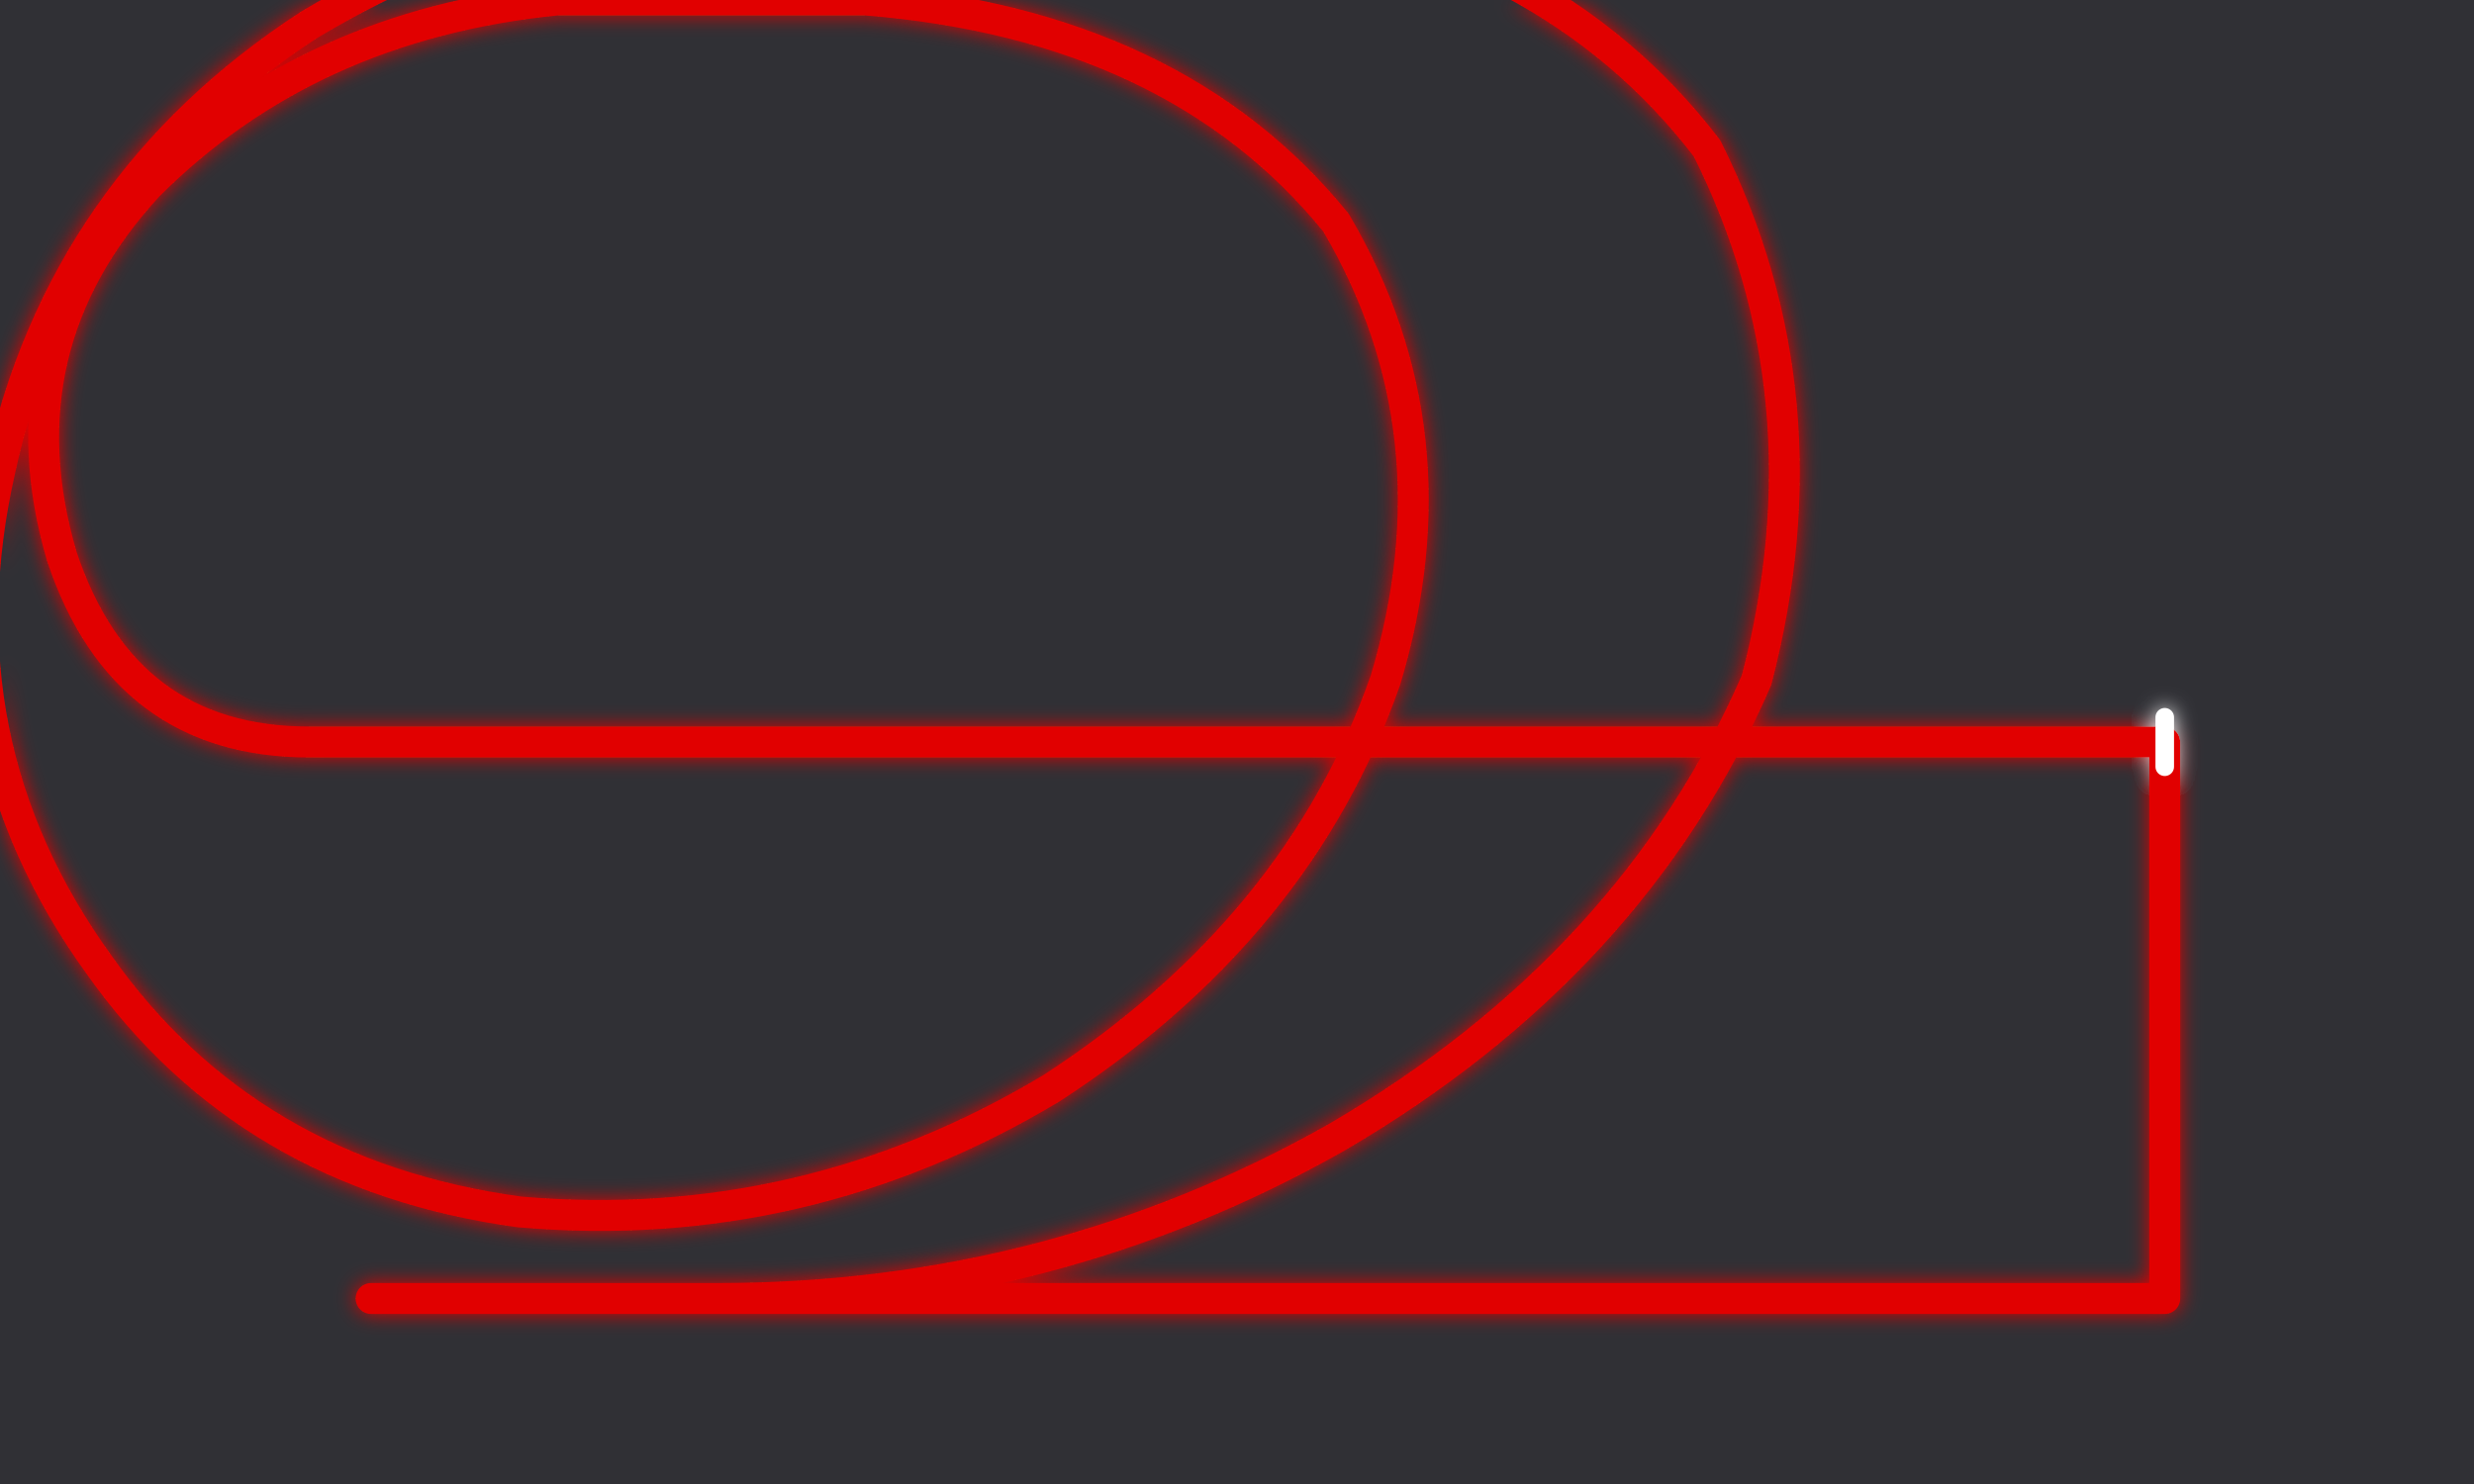
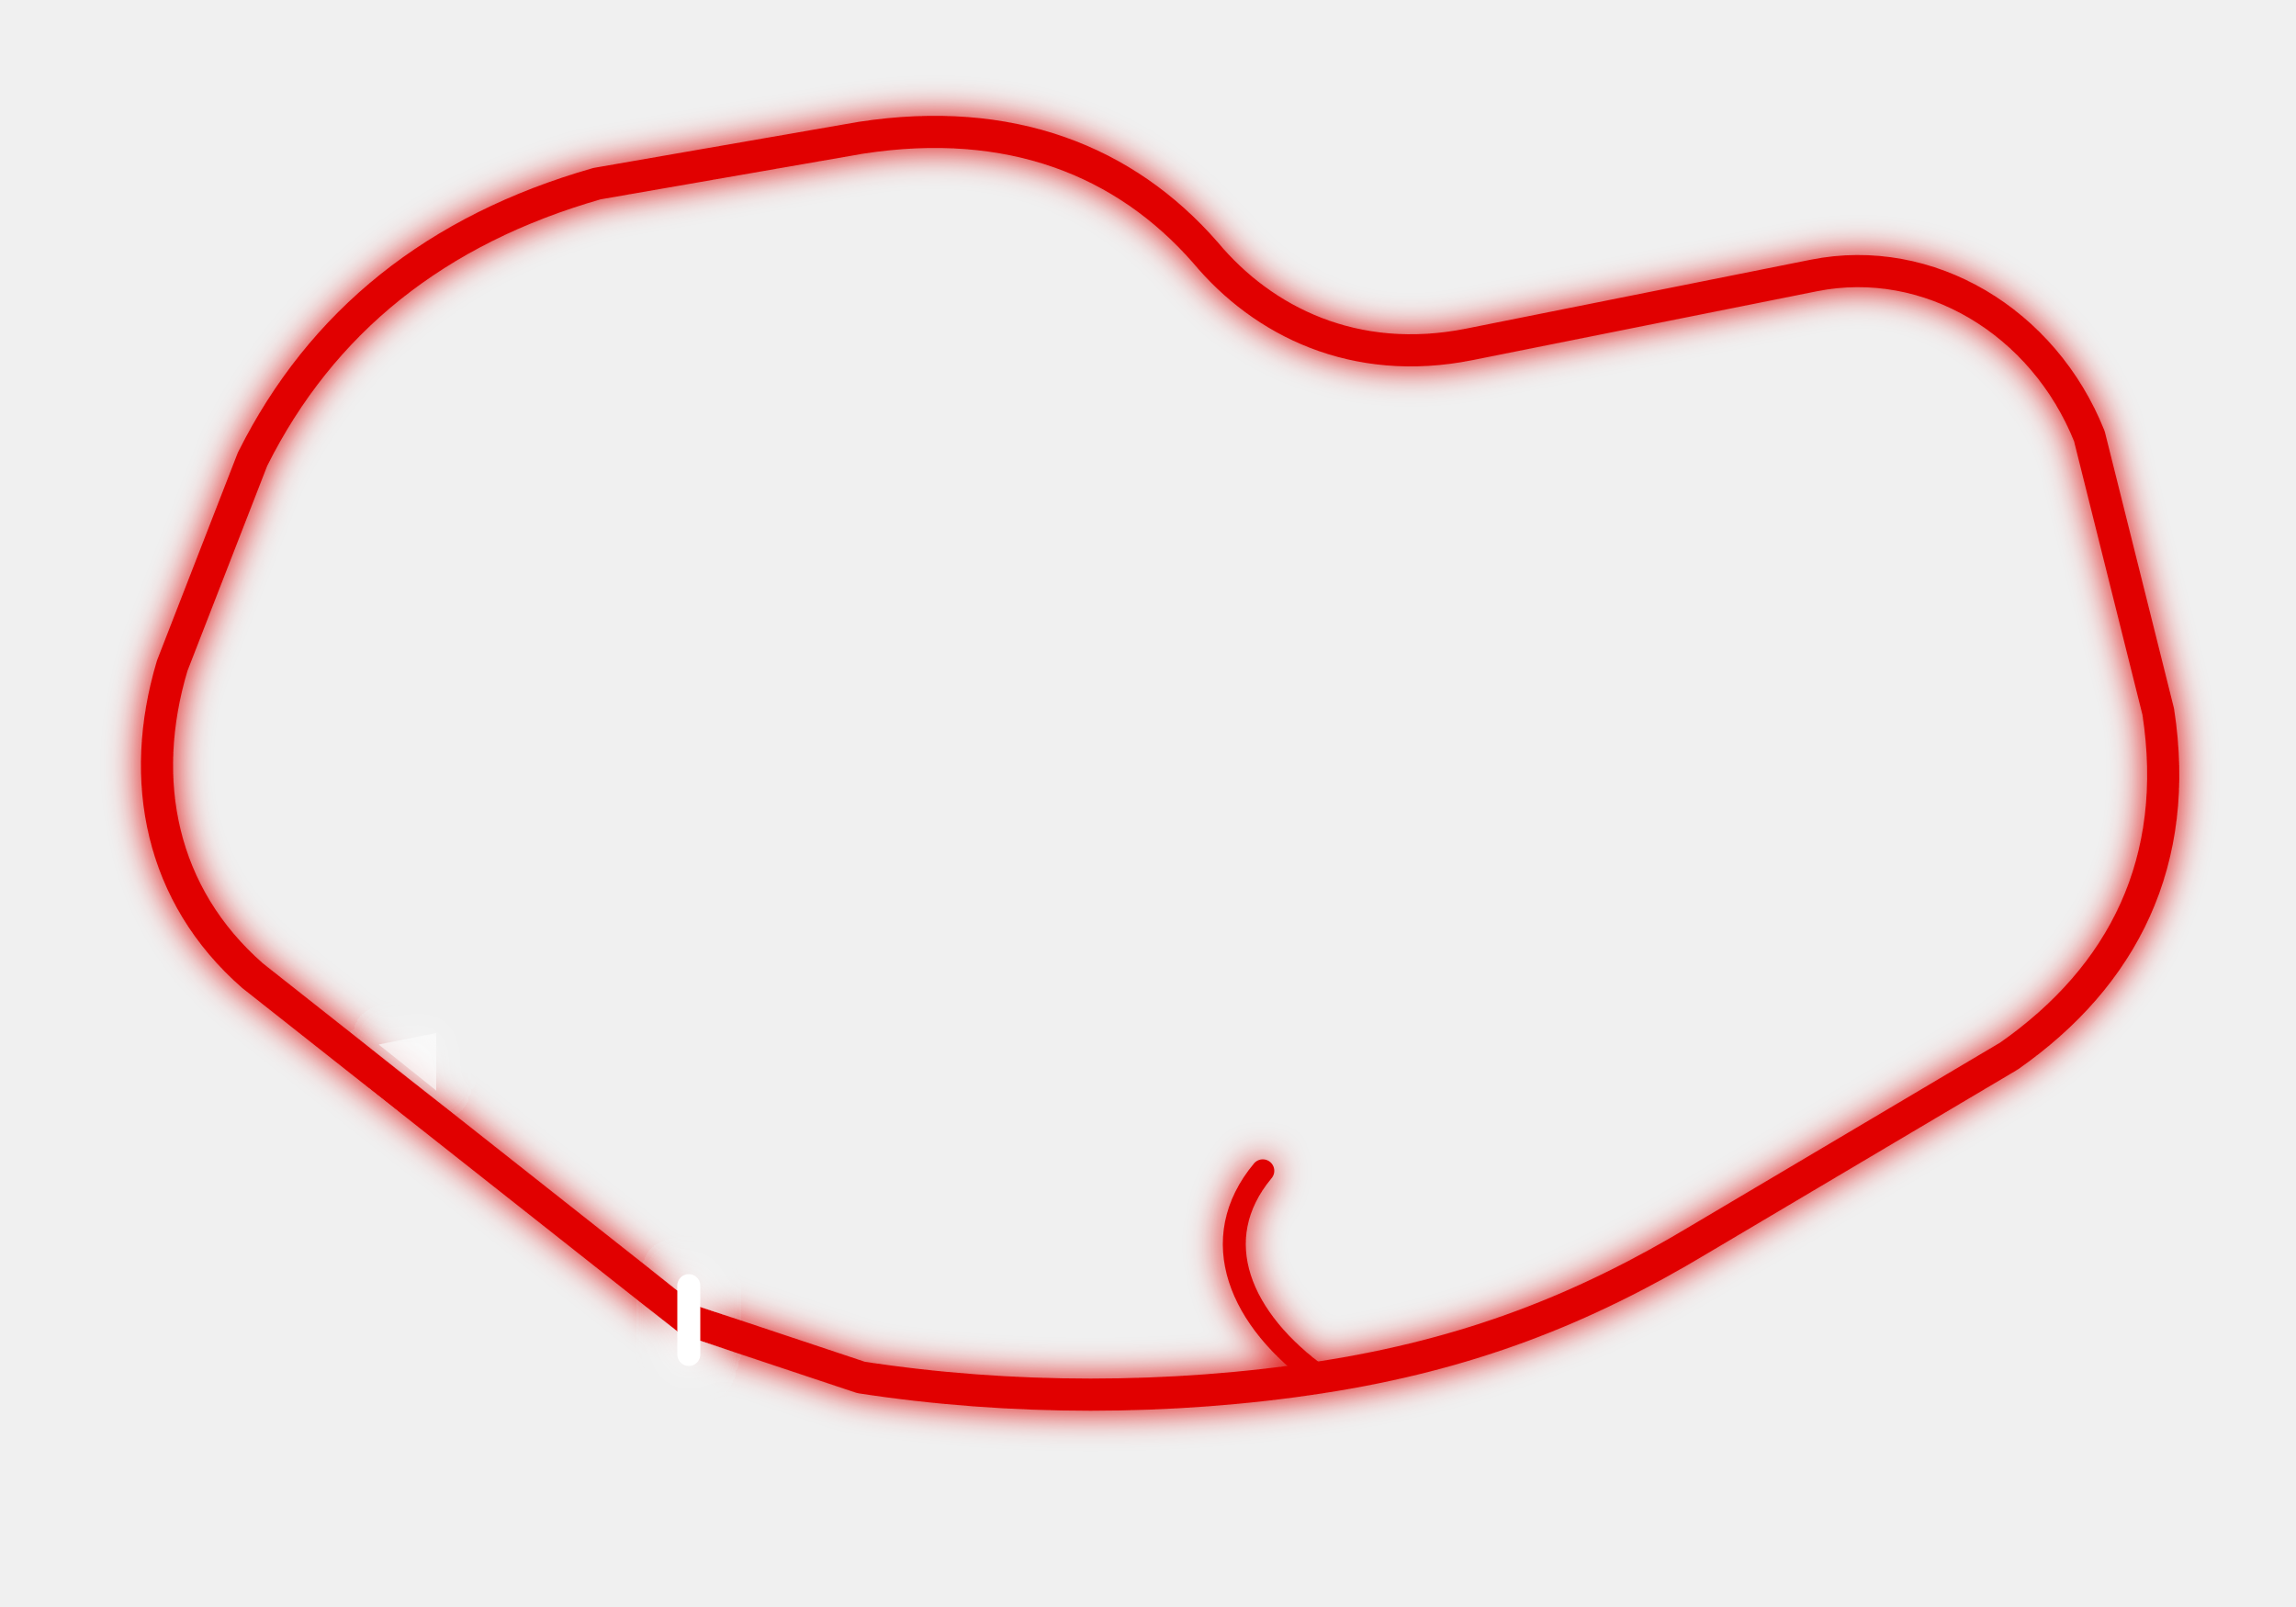
- <svg xmlns="http://www.w3.org/2000/svg" viewBox="0 0 200 120">
+ <svg xmlns="http://www.w3.org/2000/svg" viewBox="0 0 200 140">
  <defs>
-     <filter id="glow" x="-20%" y="-20%" width="140%" height="140%">
-       <feGaussianBlur stdDeviation="0.8" result="coloredBlur" />
+     <filter id="gl" x="-20%" y="-20%" width="140%" height="140%">
+       <feGaussianBlur stdDeviation="1.5" result="b" />
      <feMerge>
-         <feMergeNode in="coloredBlur" />
+         <feMergeNode in="b" />
        <feMergeNode in="SourceGraphic" />
      </feMerge>
    </filter>
  </defs>
-   <rect width="200" height="120" fill="rgba(15,15,20,0.85)" />
-   <g filter="url(#glow)">
-     <path d="M 175 60              L 25 60              Q 10 60 5 45              Q 0 28 12 15              Q 25 2 45 0              L 70 0              Q 95 2 108 18              Q 118 35 112 55              Q 105 75 85 88              Q 65 100 42 98              Q 20 95 8 78              Q -5 60 0 38              Q 5 15 25 2              Q 45 -10 72 -10              L 100 -8              Q 125 -5 138 12              Q 148 32 142 55              Q 132 78 108 92              Q 85 105 58 105              L 30 105              L 175 105              L 175 60 Z" fill="none" stroke="#E10600" stroke-width="2.5" stroke-linecap="round" stroke-linejoin="round" />
-     <line x1="175" y1="58" x2="175" y2="62" stroke="#FFFFFF" stroke-width="1.5" stroke-linecap="round" />
+   <g filter="url(#gl)">
+     <path d="M 60 115 L 22 85 C 14 78 12 68 15 58 L 22 40 C 28 28 38 20 52 16 L 75 12 C 88 10 98 14 105 22 C 110 28 118 32 128 30 L 158 24 C 168 22 178 28 182 38 L 188 62 C 190 75 185 85 175 92 L 148 108 C 138 114 128 118 115 120 C 102 122 88 122 75 120 L 60 115 Z" fill="none" stroke="#E10600" stroke-width="2.8" stroke-linejoin="round" stroke-linecap="round" />
+     <path d="M 115 120 C 108 115 105 108 110 102" fill="none" stroke="#E10600" stroke-width="2" stroke-linecap="round" />
+     <line x1="60" y1="112" x2="60" y2="118" stroke="#fff" stroke-width="2" stroke-linecap="round" />
+     <polygon points="38,95 33,91 38,90" fill="#fff" opacity=".5" />
  </g>
</svg>
